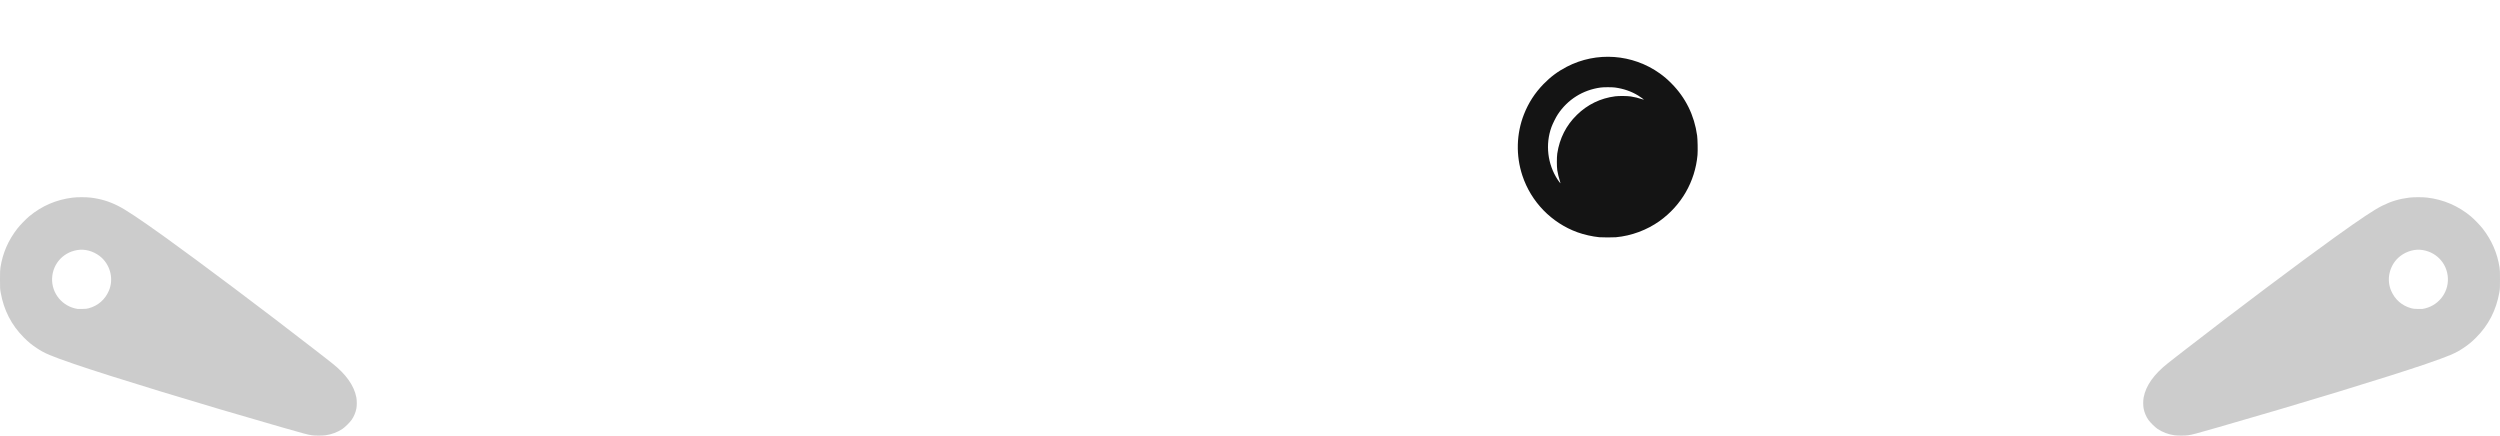
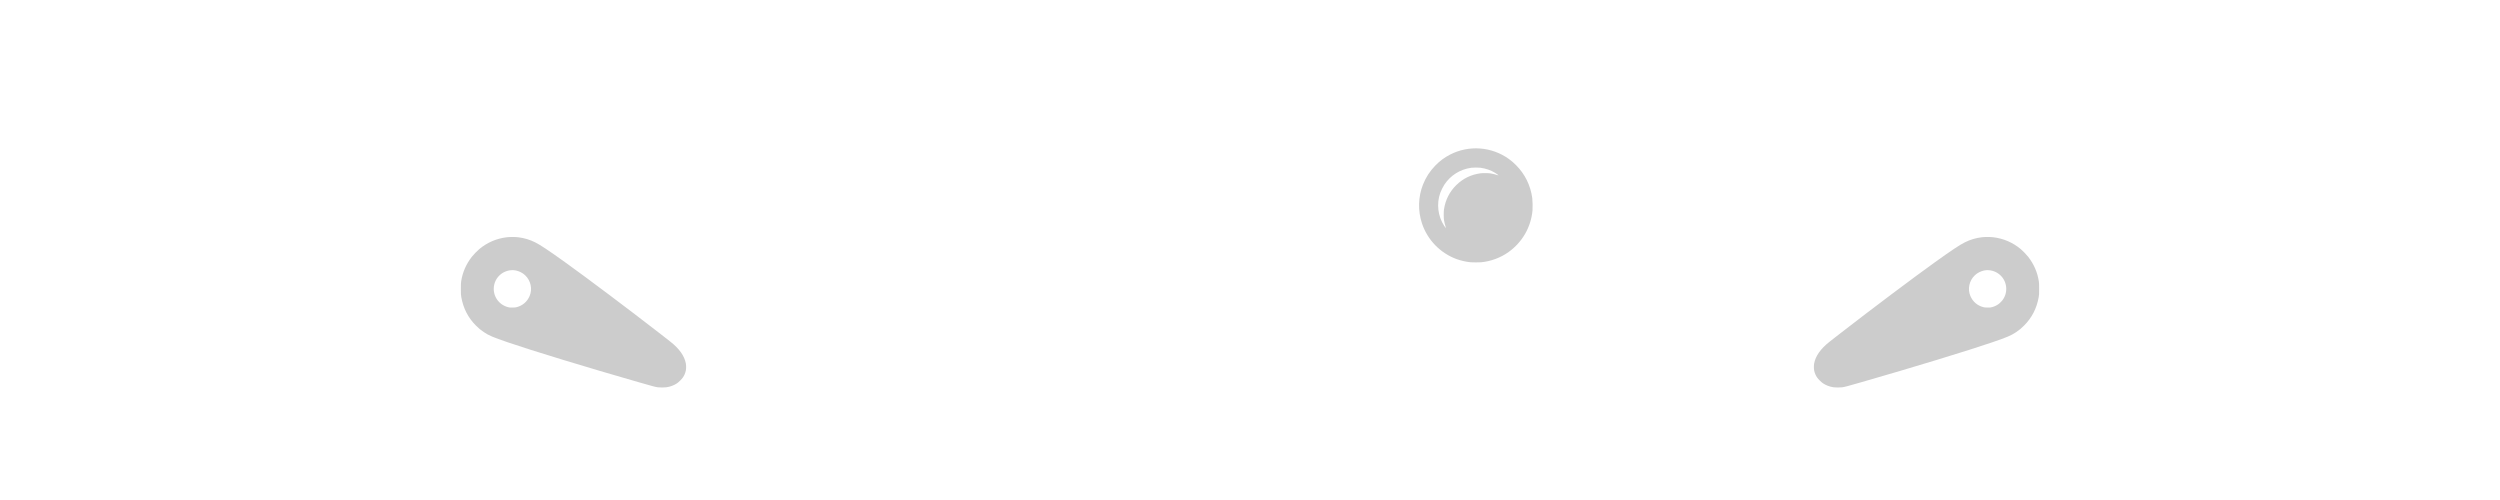
- <svg xmlns="http://www.w3.org/2000/svg">
-   <path d="M 40.606 29.611 L 40.606 29.611 L 32.893 29.611 L 31.276 39.043 L 19.459 39.043 L 26.301 0 L 44.959 0 L 44.959 0 C 52.008 0 55.533 3.29 55.533 9.87 L 55.533 9.87 L 55.533 9.87 C 55.533 12.994 55.097 15.811 54.227 18.324 L 54.227 18.324 L 54.227 18.324 C 53.356 20.85 52.396 22.857 51.345 24.343 L 51.345 24.343 L 51.345 24.343 C 50.281 25.814 48.822 27.064 46.97 28.09 L 46.97 28.09 L 46.97 28.09 C 45.131 29.105 43.011 29.611 40.606 29.611 Z M 39.051 9.995 L 36.314 9.995 L 34.635 19.616 L 37.371 19.616 L 37.371 19.616 C 38.781 19.616 39.845 19.463 40.564 19.157 L 40.564 19.157 L 40.564 19.157 C 41.296 18.839 41.767 18.116 41.974 16.992 L 41.974 16.992 L 41.974 16.992 C 42.513 13.91 42.782 12.224 42.782 11.931 L 42.782 11.931 L 42.782 11.931 C 42.782 11.141 42.471 10.62 41.85 10.37 L 41.85 10.37 L 41.85 10.37 C 41.228 10.12 40.295 9.995 39.051 9.995 L 39.051 9.995 Z M 66.417 39.043 L 54.6 39.043 L 61.441 0 L 73.258 0 L 66.417 39.043 Z M 106.595 39.043 L 95.462 39.043 L 89.118 25.175 L 89.118 25.175 C 88.953 24.884 88.87 24.473 88.87 23.947 L 88.87 23.947 L 88.87 23.947 C 88.87 23.433 88.911 22.843 88.994 22.177 L 88.994 22.177 L 88.496 22.177 L 85.573 39.043 L 73.756 39.043 L 80.598 0 L 91.731 0 L 98.075 13.868 L 98.075 13.868 C 98.199 14.16 98.261 14.57 98.261 15.097 L 98.261 15.097 L 98.261 15.097 C 98.261 15.611 98.22 16.2 98.137 16.867 L 98.137 16.867 L 98.634 16.867 L 101.62 0 L 113.437 0 L 106.595 39.043 Z M 135.765 39.043 L 114.494 39.043 L 121.336 0 L 140.492 0 L 140.492 0 C 143.478 0 145.64 0.52 146.981 1.562 L 146.981 1.562 L 146.981 1.562 C 148.335 2.602 149.013 4.206 149.013 6.372 L 149.013 6.372 L 149.013 6.372 C 149.013 9.537 148.314 12.14 146.919 14.18 L 146.919 14.18 L 146.919 14.18 C 145.536 16.221 143.851 17.492 141.861 17.991 L 141.861 17.991 L 141.798 18.367 L 141.798 18.367 C 145.53 19.074 147.396 21.553 147.396 25.8 L 147.396 25.8 L 147.396 25.8 C 147.396 29.549 146.38 32.692 144.348 35.233 L 144.348 35.233 L 144.348 35.233 C 142.317 37.774 139.456 39.043 135.765 39.043 L 135.765 39.043 Z M 133.651 23.489 L 133.651 23.489 L 128.986 23.489 L 127.866 29.861 L 132.469 29.861 L 132.469 29.861 C 133.506 29.861 134.293 29.444 134.832 28.611 L 134.832 28.611 L 134.832 28.611 C 135.371 27.778 135.641 26.716 135.641 25.426 L 135.641 25.426 L 135.641 25.426 C 135.641 24.134 134.977 23.489 133.651 23.489 Z M 135.392 8.559 L 135.392 8.559 L 131.66 8.559 L 130.603 14.368 L 134.273 14.368 L 134.273 14.368 C 136.18 14.368 137.134 13.014 137.134 10.307 L 137.134 10.307 L 137.134 10.307 C 137.134 9.141 136.553 8.559 135.392 8.559 Z M 161.701 32.859 L 159.275 39.043 L 146.836 39.043 L 163.194 0 L 181.479 0 L 184.216 39.043 L 171.715 39.043 L 171.466 32.859 L 161.701 32.859 Z M 170.533 11.995 L 169.911 11.995 L 165.557 22.927 L 170.533 22.927 L 170.533 11.995 Z M 213.697 29.048 L 211.955 39.043 L 188.321 39.043 L 195.162 0 L 206.98 0 L 201.88 29.048 L 213.697 29.048 Z M 240.192 29.048 L 238.451 39.043 L 214.816 39.043 L 221.658 0 L 233.475 0 L 228.375 29.048 L 240.192 29.048 Z" style="white-space: pre; fill: rgb(255, 255, 255);" />
-   <path d="M 32.951 45.966 C 32.485 45.898 32.201 45.824 29.688 45.101 C 21.298 42.698 11.767 39.792 7.839 38.44 C 5.345 37.582 4.706 37.314 3.875 36.757 C 3.319 36.387 2.977 36.103 2.511 35.633 C 1.207 34.326 0.404 32.76 0.07 30.883 C 0.002 30.481 0 30.452 0 29.512 C 0 28.715 0.008 28.505 0.046 28.257 C 0.282 26.726 0.867 25.383 1.833 24.136 C 2.094 23.799 2.747 23.124 3.081 22.847 C 4.403 21.745 5.96 21.075 7.673 20.87 C 8.156 20.808 9.101 20.808 9.586 20.87 C 10.619 20.994 11.519 21.264 12.445 21.729 C 13.295 22.154 14.674 23.07 17.386 25.013 C 21.128 27.699 28.003 32.863 33.167 36.872 C 33.476 37.111 33.907 37.446 34.125 37.615 C 34.34 37.784 34.761 38.111 35.054 38.342 C 36.538 39.512 37.392 40.712 37.631 41.969 C 37.693 42.283 37.693 42.842 37.633 43.144 C 37.548 43.577 37.374 43.987 37.129 44.339 C 36.944 44.606 36.428 45.116 36.163 45.293 C 35.622 45.649 35.039 45.869 34.382 45.964 C 34.036 46.011 33.296 46.013 32.951 45.966 Z M 9.369 32.553 C 10.349 32.287 11.098 31.635 11.498 30.698 C 11.998 29.536 11.697 28.132 10.764 27.241 C 10.146 26.654 9.238 26.314 8.438 26.375 C 6.813 26.495 5.567 27.772 5.502 29.386 C 5.438 30.983 6.589 32.37 8.183 32.622 C 8.226 32.626 8.457 32.628 8.693 32.624 C 9.062 32.618 9.161 32.609 9.369 32.553 Z" style="fill: rgb(204, 204, 204);" />
-   <path d="M 168.891 25.051 C 168.171 24.982 167.263 24.778 166.575 24.528 C 163.832 23.528 161.682 21.314 160.764 18.543 C 160.065 16.43 160.123 14.114 160.936 12.059 C 161.417 10.843 162.072 9.835 162.988 8.885 C 163.745 8.109 164.514 7.536 165.458 7.047 C 168.596 5.421 172.401 5.697 175.28 7.757 C 175.732 8.083 176.074 8.375 176.502 8.807 C 177.998 10.307 178.925 12.187 179.217 14.32 C 179.271 14.733 179.294 15.928 179.257 16.369 C 179.004 19.172 177.557 21.689 175.256 23.338 C 173.922 24.293 172.274 24.904 170.639 25.053 C 170.303 25.08 169.218 25.08 168.891 25.051 Z M 164.724 19.122 C 164.618 18.809 164.506 18.332 164.448 17.977 C 164.39 17.581 164.39 16.617 164.448 16.211 C 164.691 14.61 165.385 13.241 166.513 12.138 C 167.645 11.032 169.011 10.37 170.57 10.17 C 170.956 10.12 171.843 10.128 172.208 10.185 C 172.575 10.241 173.048 10.353 173.348 10.458 C 173.477 10.501 173.582 10.532 173.591 10.526 C 173.605 10.507 173.226 10.233 172.992 10.089 C 172.26 9.643 171.445 9.362 170.537 9.24 C 170.218 9.199 169.33 9.199 169.019 9.244 C 167.147 9.502 165.547 10.505 164.508 12.073 C 164.305 12.377 163.969 13.052 163.838 13.41 C 163.171 15.243 163.416 17.333 164.489 18.97 C 164.599 19.139 164.782 19.374 164.79 19.362 C 164.796 19.355 164.765 19.249 164.724 19.122 Z" style="fill: rgb(20, 20, 20);" />
-   <path d="M 259.274 20.858 C 258.807 20.926 258.523 21 256.011 21.723 C 247.62 24.126 238.09 27.033 234.161 28.384 C 231.667 29.242 231.029 29.51 230.197 30.067 C 229.642 30.437 229.3 30.721 228.833 31.191 C 227.529 32.499 226.727 34.064 226.393 35.941 C 226.325 36.342 226.323 36.373 226.323 37.312 C 226.323 38.109 226.331 38.319 226.368 38.567 C 226.604 40.097 227.189 41.441 228.155 42.688 C 228.416 43.025 229.069 43.7 229.403 43.977 C 230.726 45.079 232.283 45.749 233.995 45.955 C 234.478 46.015 235.424 46.015 235.909 45.955 C 236.941 45.83 237.841 45.559 238.768 45.095 C 239.618 44.67 240.997 43.754 243.708 41.811 C 247.45 39.125 254.325 33.961 259.489 29.952 C 259.798 29.712 260.23 29.378 260.447 29.209 C 260.663 29.04 261.084 28.713 261.376 28.482 C 262.861 27.312 263.715 26.113 263.953 24.855 C 264.015 24.541 264.015 23.982 263.955 23.68 C 263.87 23.247 263.696 22.837 263.451 22.485 C 263.267 22.218 262.751 21.708 262.485 21.531 C 261.944 21.175 261.362 20.955 260.704 20.86 C 260.358 20.813 259.618 20.811 259.274 20.858 Z M 235.691 34.271 C 236.672 34.537 237.42 35.189 237.82 36.126 C 238.32 37.289 238.019 38.692 237.087 39.583 C 236.469 40.17 235.561 40.51 234.76 40.449 C 233.135 40.329 231.889 39.052 231.825 37.438 C 231.76 35.841 232.911 34.454 234.505 34.202 C 234.549 34.198 234.779 34.196 235.015 34.2 C 235.384 34.206 235.484 34.215 235.691 34.271 Z" style="fill: rgb(204, 204, 204);" transform="matrix(-1, 0, 0, -1, 490.3228, 66.82373)" />
+ <svg xmlns="http://www.w3.org/2000/svg" viewBox="0 0 200 40">
+   <path d="M 56.29 23.162 L 56.29 23.162 L 52.601 23.162 L 51.828 27.673 L 46.177 27.673 L 49.449 9 L 58.372 9 L 58.372 9 C 61.743 9 63.429 10.574 63.429 13.721 L 63.429 13.721 L 63.429 13.721 C 63.429 15.214 63.221 16.562 62.805 17.764 L 62.805 17.764 L 62.805 17.764 C 62.388 18.972 61.929 19.932 61.426 20.642 L 61.426 20.642 L 61.426 20.642 C 60.917 21.346 60.22 21.944 59.334 22.434 L 59.334 22.434 L 59.334 22.434 C 58.454 22.92 57.441 23.162 56.29 23.162 Z M 55.546 13.78 L 54.237 13.78 L 53.434 18.381 L 54.743 18.381 L 54.743 18.381 C 55.417 18.381 55.926 18.308 56.27 18.162 L 56.27 18.162 L 56.27 18.162 C 56.62 18.01 56.845 17.664 56.944 17.127 L 56.944 17.127 L 56.944 17.127 C 57.202 15.653 57.331 14.847 57.331 14.706 L 57.331 14.706 L 57.331 14.706 C 57.331 14.328 57.182 14.079 56.885 13.959 L 56.885 13.959 L 56.885 13.959 C 56.588 13.84 56.141 13.78 55.546 13.78 L 55.546 13.78 Z M 68.635 27.673 L 62.983 27.673 L 66.255 9 L 71.906 9 L 68.635 27.673 Z M 87.85 27.673 L 82.526 27.673 L 79.491 21.04 L 79.491 21.04 C 79.413 20.901 79.373 20.705 79.373 20.453 L 79.373 20.453 L 79.373 20.453 C 79.373 20.207 79.392 19.925 79.432 19.606 L 79.432 19.606 L 79.194 19.606 L 77.796 27.673 L 72.144 27.673 L 75.417 9 L 80.741 9 L 83.775 15.632 L 83.775 15.632 C 83.835 15.772 83.864 15.968 83.864 16.22 L 83.864 16.22 L 83.864 16.22 C 83.864 16.466 83.844 16.748 83.805 17.067 L 83.805 17.067 L 84.042 17.067 L 85.471 9 L 91.122 9 L 87.85 27.673 Z M 101.801 27.673 L 91.627 27.673 L 94.9 9 L 104.061 9 L 104.061 9 C 105.49 9 106.524 9.249 107.165 9.747 L 107.165 9.747 L 107.165 9.747 C 107.812 10.245 108.137 11.011 108.137 12.048 L 108.137 12.048 L 108.137 12.048 C 108.137 13.561 107.802 14.806 107.135 15.782 L 107.135 15.782 L 107.135 15.782 C 106.474 16.758 105.668 17.366 104.716 17.604 L 104.716 17.604 L 104.686 17.784 L 104.686 17.784 C 106.471 18.122 107.364 19.308 107.364 21.339 L 107.364 21.339 L 107.364 21.339 C 107.364 23.132 106.877 24.635 105.905 25.85 L 105.905 25.85 L 105.905 25.85 C 104.934 27.066 103.566 27.673 101.801 27.673 L 101.801 27.673 Z M 100.79 20.234 L 100.79 20.234 L 98.559 20.234 L 98.023 23.281 L 100.225 23.281 L 100.225 23.281 C 100.721 23.281 101.097 23.082 101.355 22.683 L 101.355 22.683 L 101.355 22.683 C 101.612 22.285 101.741 21.777 101.741 21.16 L 101.741 21.16 L 101.741 21.16 C 101.741 20.542 101.424 20.234 100.79 20.234 Z M 101.623 13.094 L 101.623 13.094 L 99.837 13.094 L 99.332 15.872 L 101.087 15.872 L 101.087 15.872 C 101.999 15.872 102.455 15.224 102.455 13.93 L 102.455 13.93 L 102.455 13.93 C 102.455 13.372 102.178 13.094 101.623 13.094 Z M 114.205 24.715 L 113.044 27.673 L 107.096 27.673 L 114.919 9 L 123.664 9 L 124.973 27.673 L 118.994 27.673 L 118.875 24.715 L 114.205 24.715 Z M 118.429 14.737 L 118.131 14.737 L 116.049 19.965 L 118.429 19.965 L 118.429 14.737 Z M 139.072 22.892 L 138.239 27.673 L 126.936 27.673 L 130.208 9 L 135.86 9 L 133.421 22.892 L 139.072 22.892 Z M 151.744 22.892 L 150.911 27.673 L 139.607 27.673 L 142.88 9 L 148.532 9 L 146.092 22.892 L 151.744 22.892 Z" style="white-space: pre; fill: rgb(255, 255, 255);" />
+   <path d="M 52.629 30.984 C 52.406 30.951 52.271 30.916 51.069 30.57 C 47.056 29.42 42.498 28.031 40.619 27.384 C 39.426 26.974 39.121 26.846 38.724 26.579 C 38.457 26.403 38.294 26.267 38.071 26.042 C 37.448 25.417 37.063 24.668 36.904 23.77 C 36.871 23.578 36.87 23.564 36.87 23.114 C 36.87 22.733 36.874 22.633 36.892 22.514 C 37.005 21.782 37.285 21.14 37.747 20.543 C 37.872 20.382 38.184 20.059 38.343 19.927 C 38.976 19.4 39.721 19.079 40.54 18.981 C 40.771 18.952 41.223 18.952 41.455 18.981 C 41.949 19.041 42.379 19.17 42.822 19.392 C 43.229 19.595 43.888 20.034 45.185 20.963 C 46.975 22.247 50.263 24.717 52.733 26.634 C 52.88 26.749 53.086 26.909 53.191 26.99 C 53.294 27.07 53.495 27.227 53.635 27.338 C 54.345 27.897 54.753 28.471 54.867 29.072 C 54.897 29.222 54.897 29.49 54.868 29.634 C 54.828 29.841 54.744 30.037 54.627 30.205 C 54.539 30.333 54.292 30.577 54.165 30.662 C 53.906 30.832 53.628 30.937 53.313 30.982 C 53.148 31.005 52.794 31.006 52.629 30.984 Z M 41.351 24.569 C 41.819 24.441 42.178 24.13 42.369 23.682 C 42.608 23.126 42.464 22.454 42.018 22.028 C 41.723 21.747 41.288 21.585 40.905 21.614 C 40.128 21.671 39.533 22.282 39.501 23.054 C 39.471 23.818 40.022 24.481 40.784 24.602 C 40.804 24.604 40.915 24.605 41.027 24.603 C 41.204 24.6 41.251 24.595 41.351 24.569 Z" style="fill: rgb(204, 204, 204);" />
+   <path d="M 117.644 20.981 C 117.299 20.948 116.865 20.85 116.536 20.731 C 115.224 20.252 114.196 19.194 113.757 17.868 C 113.422 16.858 113.45 15.75 113.839 14.767 C 114.069 14.186 114.382 13.704 114.82 13.249 C 115.182 12.878 115.55 12.604 116.002 12.37 C 117.502 11.593 119.322 11.725 120.699 12.71 C 120.916 12.866 121.079 13.006 121.283 13.212 C 121.999 13.93 122.442 14.828 122.582 15.849 C 122.608 16.046 122.619 16.618 122.601 16.829 C 122.48 18.169 121.788 19.373 120.688 20.162 C 120.05 20.618 119.262 20.911 118.48 20.982 C 118.319 20.995 117.8 20.995 117.644 20.981 Z M 115.65 18.145 C 115.6 17.996 115.546 17.768 115.518 17.598 C 115.491 17.408 115.491 16.947 115.518 16.753 C 115.635 15.987 115.967 15.333 116.506 14.805 C 117.047 14.276 117.701 13.959 118.447 13.864 C 118.631 13.84 119.055 13.844 119.23 13.871 C 119.405 13.898 119.632 13.952 119.775 14.002 C 119.837 14.022 119.887 14.037 119.891 14.034 C 119.898 14.025 119.717 13.894 119.605 13.825 C 119.255 13.612 118.865 13.478 118.431 13.419 C 118.278 13.399 117.854 13.399 117.705 13.421 C 116.809 13.545 116.044 14.024 115.548 14.774 C 115.45 14.92 115.29 15.243 115.227 15.414 C 114.908 16.29 115.025 17.29 115.538 18.073 C 115.591 18.154 115.678 18.266 115.682 18.26 C 115.685 18.257 115.67 18.206 115.65 18.145 Z" style="fill: rgb(204, 204, 204);" />
+   <path d="M 160.87 18.975 C 160.646 19.008 160.511 19.044 159.309 19.389 C 155.296 20.538 150.739 21.929 148.859 22.575 C 147.666 22.985 147.362 23.114 146.963 23.38 C 146.698 23.557 146.534 23.693 146.311 23.917 C 145.687 24.543 145.304 25.292 145.144 26.189 C 145.112 26.381 145.111 26.396 145.111 26.845 C 145.111 27.226 145.114 27.327 145.133 27.445 C 145.245 28.177 145.525 28.819 145.987 29.416 C 146.112 29.577 146.424 29.9 146.584 30.033 C 147.216 30.559 147.961 30.88 148.78 30.979 C 149.011 31.007 149.463 31.007 149.695 30.979 C 150.189 30.919 150.619 30.789 151.063 30.567 C 151.469 30.364 152.129 29.926 153.425 28.996 C 155.215 27.712 158.503 25.242 160.973 23.325 C 161.12 23.21 161.327 23.05 161.431 22.969 C 161.534 22.889 161.735 22.732 161.875 22.622 C 162.585 22.062 162.994 21.489 163.108 20.887 C 163.137 20.737 163.137 20.47 163.109 20.325 C 163.068 20.118 162.985 19.922 162.868 19.754 C 162.78 19.626 162.533 19.382 162.406 19.297 C 162.147 19.127 161.868 19.022 161.554 18.976 C 161.388 18.954 161.034 18.953 160.87 18.975 Z M 149.591 25.391 C 150.061 25.518 150.418 25.829 150.609 26.278 C 150.849 26.834 150.705 27.505 150.259 27.931 C 149.963 28.211 149.529 28.374 149.146 28.345 C 148.369 28.287 147.773 27.677 147.742 26.905 C 147.711 26.141 148.261 25.478 149.024 25.358 C 149.045 25.355 149.155 25.354 149.268 25.356 C 149.445 25.359 149.492 25.364 149.591 25.391 Z" style="fill: rgb(204, 204, 204);" transform="matrix(-1, 0, 0, -1, 308.2409, 49.95899)" />
</svg>
